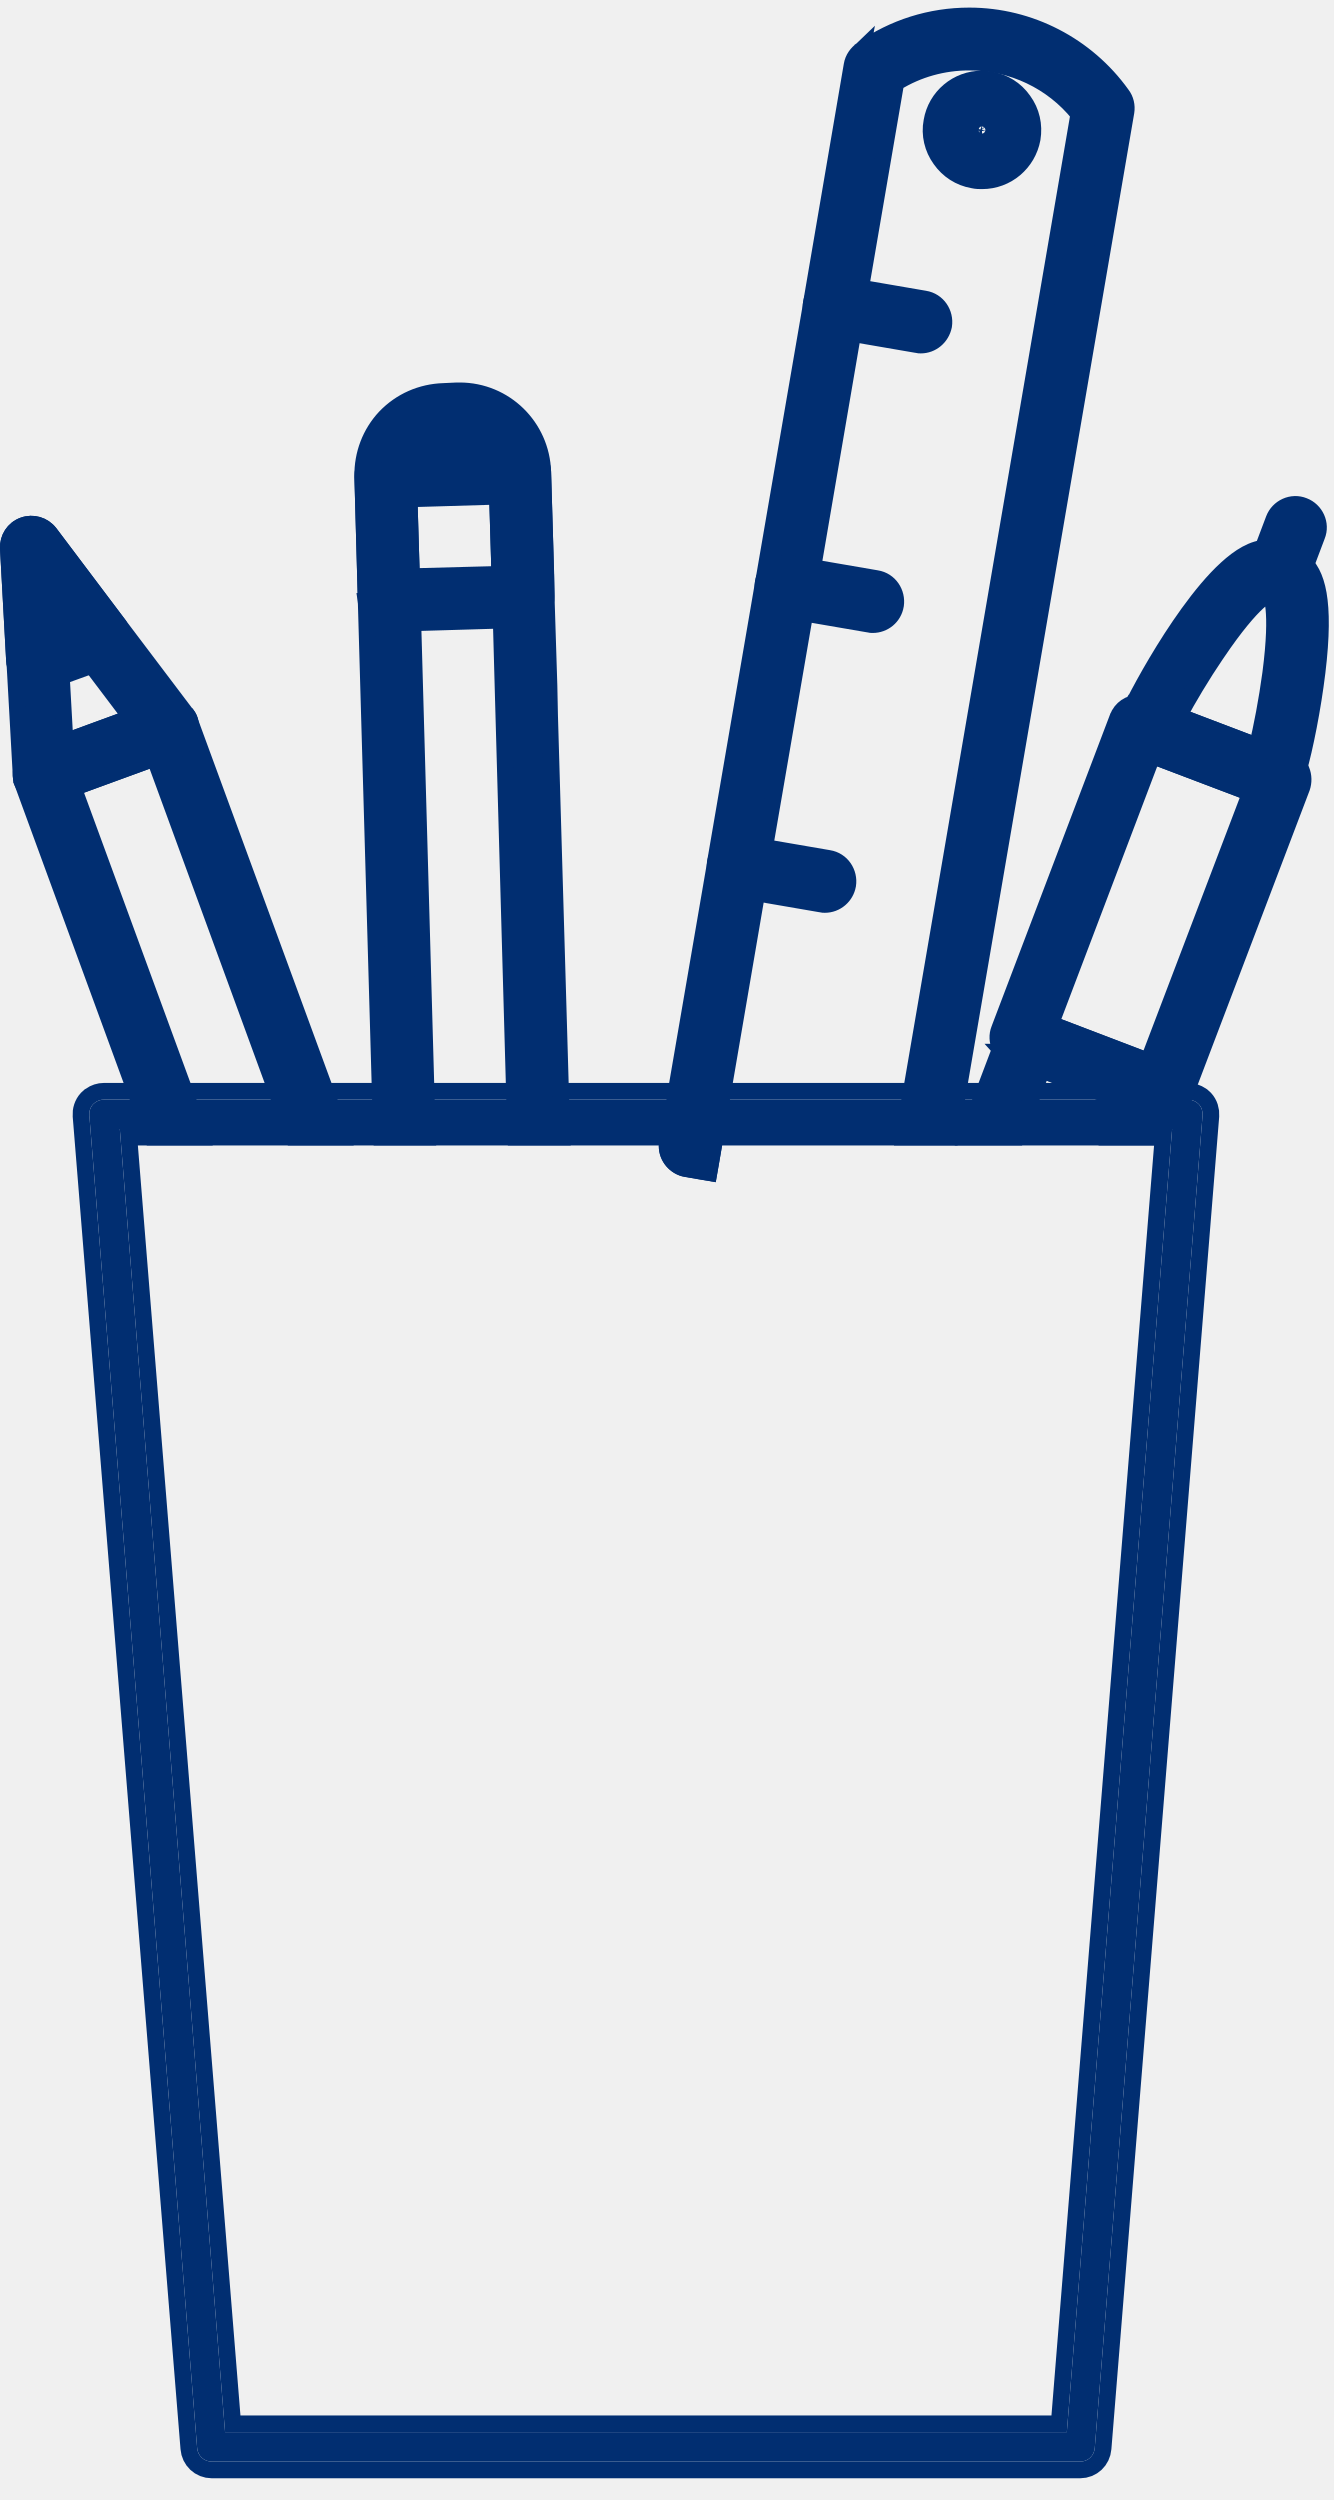
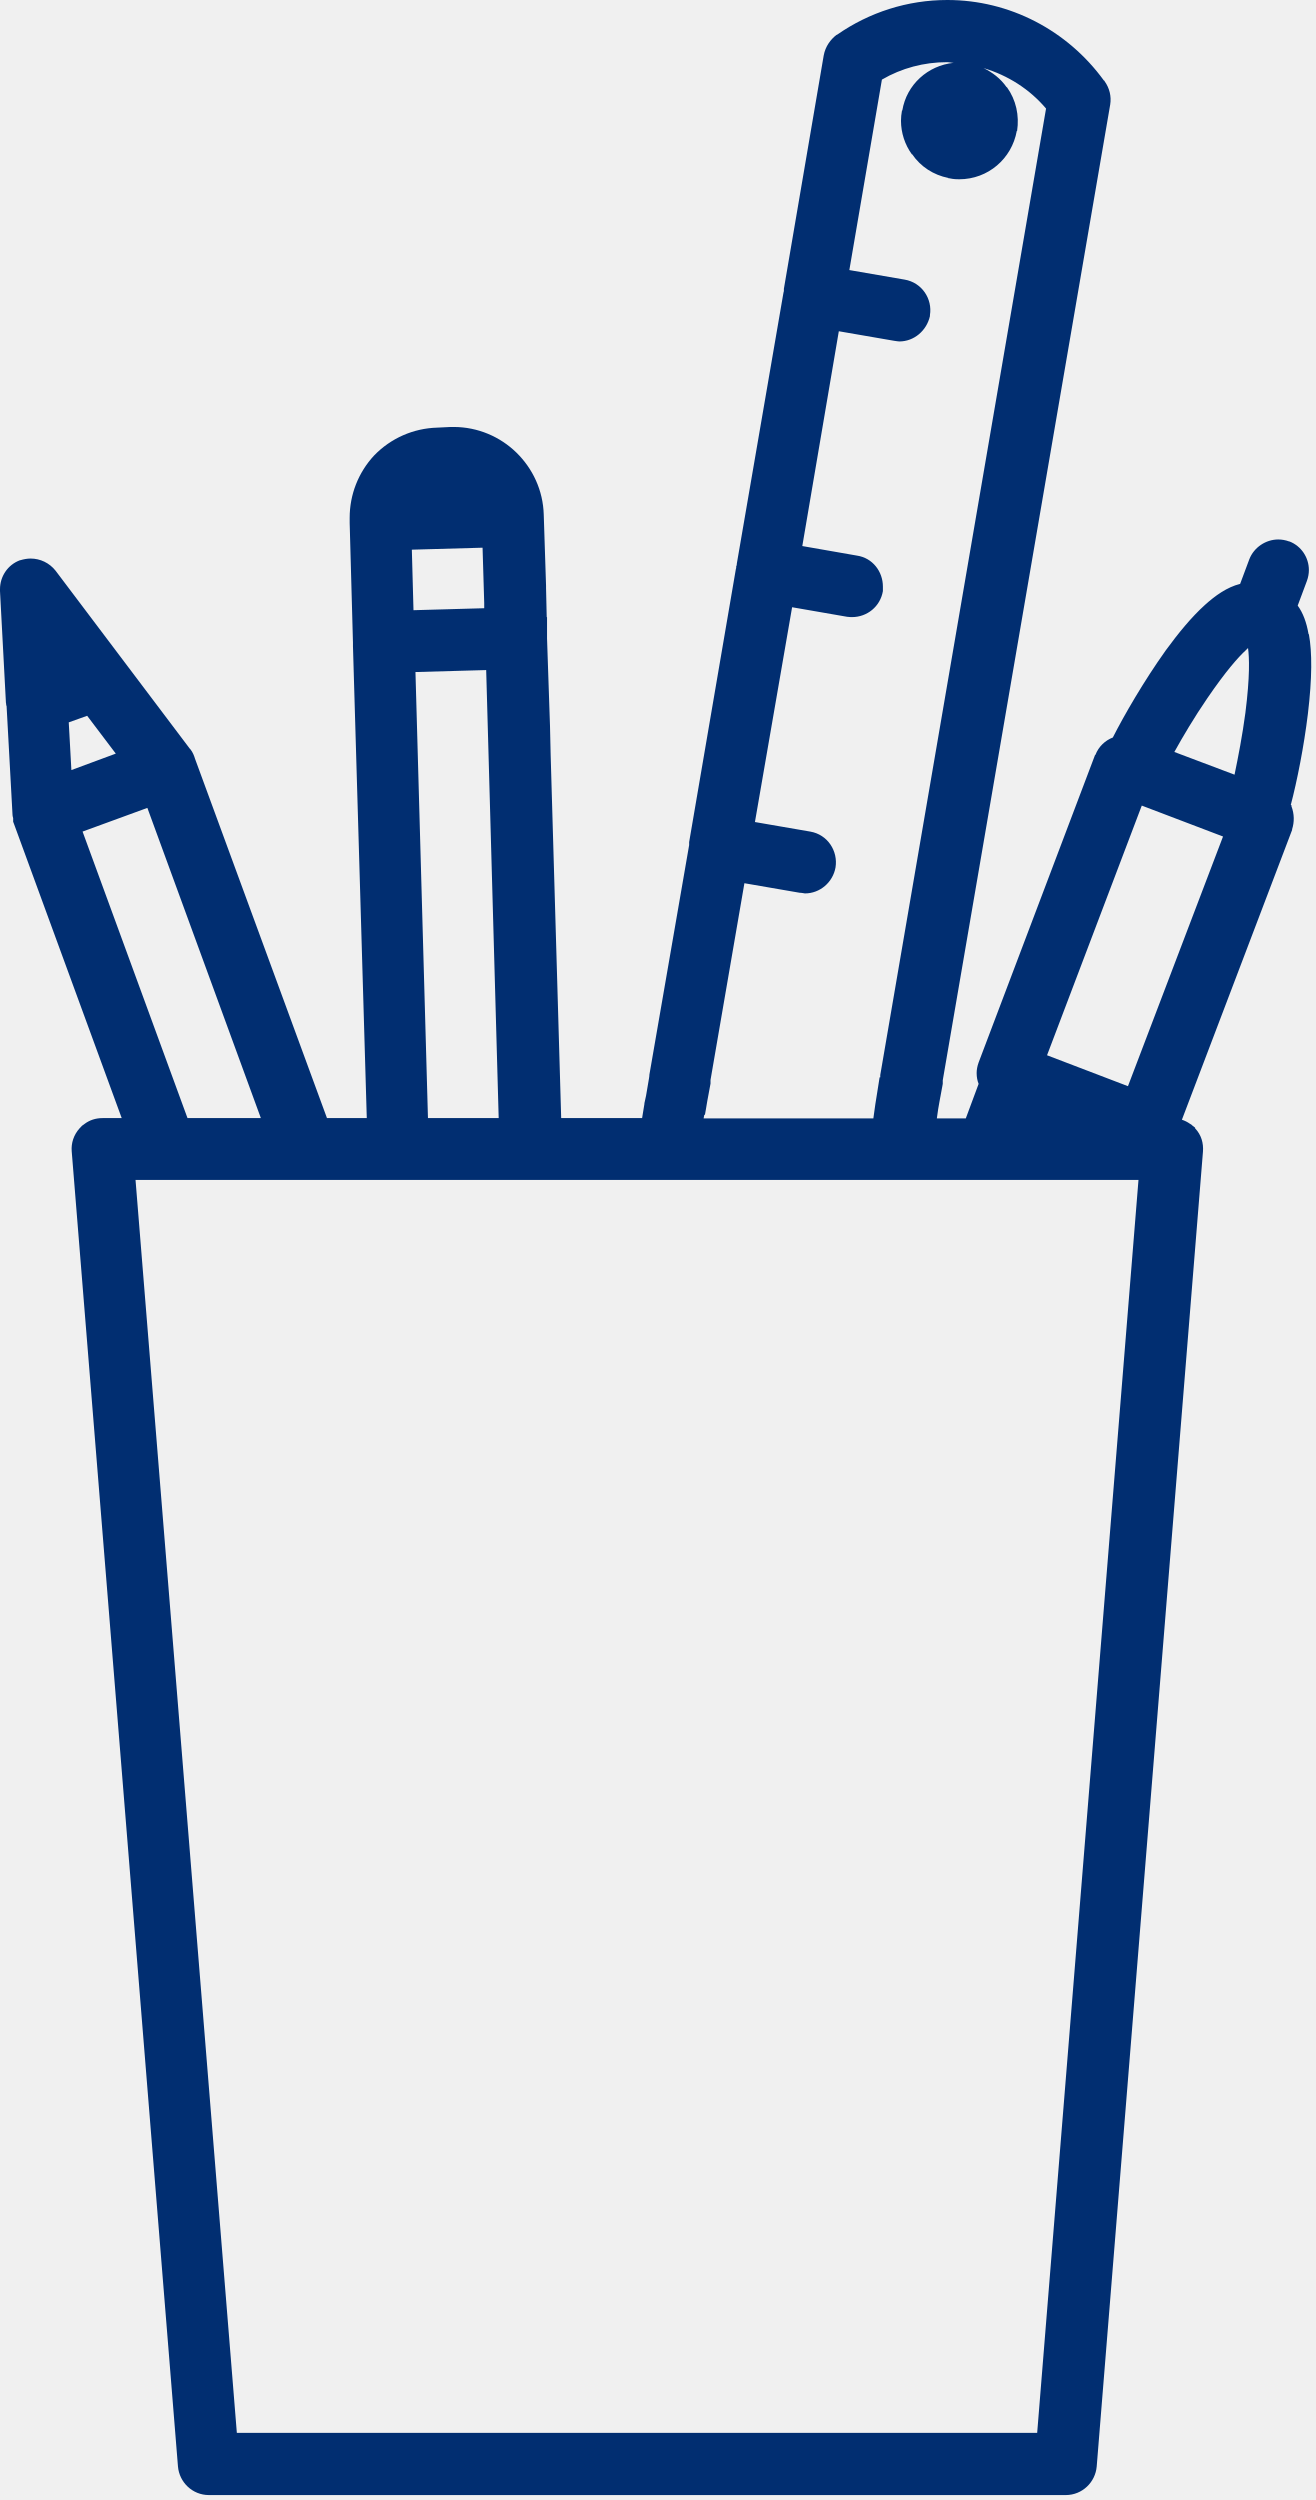
- <svg xmlns="http://www.w3.org/2000/svg" width="40" height="75" viewBox="0 0 40 75" fill="none">
-   <mask id="path-1-outside-1_1_1696" maskUnits="userSpaceOnUse" x="1.679" y="31.988" width="35" height="43" fill="black">
-     <rect fill="white" x="1.679" y="31.988" width="35" height="43" />
-     <path d="M29.461 33.621L29.368 33.864H33.682L33.775 33.621H29.461ZM27.439 33.621L27.532 33.072H21.382L21.279 33.621H12.558L12.567 33.864H28.296L28.333 33.621H27.439ZM27.439 33.621L27.532 33.072H21.382L21.279 33.621H9.827L9.911 33.864H33.682L33.775 33.621H27.439ZM27.439 33.621L27.532 33.072H21.382L21.279 33.621H9.827L9.911 33.864H33.682L33.775 33.621H27.439ZM27.439 33.621L27.532 33.072H21.382L21.279 33.621H9.827L9.911 33.864H33.682L33.775 33.621H27.439ZM27.439 33.621L27.532 33.072H21.382L21.279 33.621H9.827L9.911 33.864H33.682L33.775 33.621H27.439ZM27.439 33.621L27.532 33.072H21.382L21.279 33.621H9.827L9.911 33.864H33.682L33.775 33.621H27.439ZM35.965 33.128C35.946 33.109 35.919 33.09 35.9 33.072C35.816 33.016 35.732 32.988 35.639 32.988H3.118C3.025 32.988 2.941 33.016 2.857 33.072C2.839 33.09 2.811 33.109 2.792 33.128C2.708 33.221 2.671 33.342 2.68 33.463L5.914 73.438C5.932 73.671 6.119 73.848 6.352 73.848H32.406C32.639 73.848 32.825 73.671 32.843 73.438L36.077 33.463C36.086 33.342 36.049 33.221 35.965 33.128ZM32.005 72.963H6.752L3.594 33.864H35.164L32.005 72.963ZM27.439 33.621L27.532 33.072H21.382L21.279 33.621H9.827L9.911 33.864H33.682L33.775 33.621H27.439ZM27.439 33.621L27.532 33.072H21.382L21.279 33.621H9.827L9.911 33.864H33.682L33.775 33.621H27.439ZM27.439 33.621L27.532 33.072H21.382L21.279 33.621H9.827L9.911 33.864H33.682L33.775 33.621H27.439ZM27.439 33.621L27.532 33.072H21.382L21.279 33.621H9.827L9.911 33.864H33.682L33.775 33.621H27.439ZM27.439 33.621L27.532 33.072H21.382L21.279 33.621H9.827L9.911 33.864H33.682L33.775 33.621H27.439Z" />
-   </mask>
-   <path d="M29.461 33.621L29.368 33.864H33.682L33.775 33.621H29.461ZM27.439 33.621L27.532 33.072H21.382L21.279 33.621H12.558L12.567 33.864H28.296L28.333 33.621H27.439ZM27.439 33.621L27.532 33.072H21.382L21.279 33.621H9.827L9.911 33.864H33.682L33.775 33.621H27.439ZM27.439 33.621L27.532 33.072H21.382L21.279 33.621H9.827L9.911 33.864H33.682L33.775 33.621H27.439ZM27.439 33.621L27.532 33.072H21.382L21.279 33.621H9.827L9.911 33.864H33.682L33.775 33.621H27.439ZM27.439 33.621L27.532 33.072H21.382L21.279 33.621H9.827L9.911 33.864H33.682L33.775 33.621H27.439ZM27.439 33.621L27.532 33.072H21.382L21.279 33.621H9.827L9.911 33.864H33.682L33.775 33.621H27.439ZM35.965 33.128C35.946 33.109 35.919 33.09 35.9 33.072C35.816 33.016 35.732 32.988 35.639 32.988H3.118C3.025 32.988 2.941 33.016 2.857 33.072C2.839 33.09 2.811 33.109 2.792 33.128C2.708 33.221 2.671 33.342 2.68 33.463L5.914 73.438C5.932 73.671 6.119 73.848 6.352 73.848H32.406C32.639 73.848 32.825 73.671 32.843 73.438L36.077 33.463C36.086 33.342 36.049 33.221 35.965 33.128ZM32.005 72.963H6.752L3.594 33.864H35.164L32.005 72.963ZM27.439 33.621L27.532 33.072H21.382L21.279 33.621H9.827L9.911 33.864H33.682L33.775 33.621H27.439ZM27.439 33.621L27.532 33.072H21.382L21.279 33.621H9.827L9.911 33.864H33.682L33.775 33.621H27.439ZM27.439 33.621L27.532 33.072H21.382L21.279 33.621H9.827L9.911 33.864H33.682L33.775 33.621H27.439ZM27.439 33.621L27.532 33.072H21.382L21.279 33.621H9.827L9.911 33.864H33.682L33.775 33.621H27.439ZM27.439 33.621L27.532 33.072H21.382L21.279 33.621H9.827L9.911 33.864H33.682L33.775 33.621H27.439Z" fill="#012E71" />
-   <path d="M29.461 33.621L29.368 33.864H33.682L33.775 33.621H29.461ZM27.439 33.621L27.532 33.072H21.382L21.279 33.621H12.558L12.567 33.864H28.296L28.333 33.621H27.439ZM27.439 33.621L27.532 33.072H21.382L21.279 33.621H9.827L9.911 33.864H33.682L33.775 33.621H27.439ZM27.439 33.621L27.532 33.072H21.382L21.279 33.621H9.827L9.911 33.864H33.682L33.775 33.621H27.439ZM27.439 33.621L27.532 33.072H21.382L21.279 33.621H9.827L9.911 33.864H33.682L33.775 33.621H27.439ZM27.439 33.621L27.532 33.072H21.382L21.279 33.621H9.827L9.911 33.864H33.682L33.775 33.621H27.439ZM27.439 33.621L27.532 33.072H21.382L21.279 33.621H9.827L9.911 33.864H33.682L33.775 33.621H27.439ZM35.965 33.128C35.946 33.109 35.919 33.09 35.9 33.072C35.816 33.016 35.732 32.988 35.639 32.988H3.118C3.025 32.988 2.941 33.016 2.857 33.072C2.839 33.09 2.811 33.109 2.792 33.128C2.708 33.221 2.671 33.342 2.68 33.463L5.914 73.438C5.932 73.671 6.119 73.848 6.352 73.848H32.406C32.639 73.848 32.825 73.671 32.843 73.438L36.077 33.463C36.086 33.342 36.049 33.221 35.965 33.128ZM32.005 72.963H6.752L3.594 33.864H35.164L32.005 72.963ZM27.439 33.621L27.532 33.072H21.382L21.279 33.621H9.827L9.911 33.864H33.682L33.775 33.621H27.439ZM27.439 33.621L27.532 33.072H21.382L21.279 33.621H9.827L9.911 33.864H33.682L33.775 33.621H27.439ZM27.439 33.621L27.532 33.072H21.382L21.279 33.621H9.827L9.911 33.864H33.682L33.775 33.621H27.439ZM27.439 33.621L27.532 33.072H21.382L21.279 33.621H9.827L9.911 33.864H33.682L33.775 33.621H27.439ZM27.439 33.621L27.532 33.072H21.382L21.279 33.621H9.827L9.911 33.864H33.682L33.775 33.621H27.439Z" stroke="#012E71" mask="url(#path-1-outside-1_1_1696)" />
-   <path d="M10.064 33.539L10.064 33.54L10.148 33.782L10.262 34.114H9.911H8.98H8.808L8.746 33.953L8.653 33.711L8.651 33.705L8.522 33.371H8.532L8.458 33.164L8.425 33.089L8.421 33.081L8.419 33.074L4.637 22.741L2.2 23.632L5.599 32.902L5.601 32.909L5.601 32.909L5.628 32.988L5.831 33.534L5.833 33.539L5.833 33.54L5.917 33.782L6.032 34.114H5.681H4.749H4.577L4.516 33.953L4.423 33.711L4.422 33.709L4.422 33.709L4.217 33.159L4.214 33.151L4.214 33.151L4.187 33.07L0.666 23.457L0.651 23.416V23.409C0.643 23.384 0.637 23.352 0.637 23.316C0.631 23.281 0.632 23.254 0.632 23.244C0.632 23.243 0.632 23.242 0.632 23.241V23.232C0.632 23.14 0.643 23.032 0.694 22.928C0.769 22.765 0.913 22.637 1.076 22.577C1.076 22.577 1.076 22.577 1.076 22.577L1.635 22.372L1.635 22.372L4.253 21.413L4.253 21.413L4.812 21.208C4.812 21.208 4.812 21.208 4.812 21.208L4.812 21.208L4.898 21.442C5.075 21.377 5.28 21.433 5.392 21.582L10.064 33.539ZM10.064 33.539L10.063 33.537L10.005 33.371H10.001L9.858 32.988L9.832 32.909L9.832 32.909L9.829 32.902L5.708 21.674C5.691 21.591 5.657 21.512 5.597 21.435L5.588 21.424L5.58 21.416L10.064 33.539Z" fill="#012E71" stroke="#012E71" stroke-width="0.5" />
-   <path d="M5.597 21.435L5.588 21.424L5.581 21.418L3.542 18.72L3.541 18.72L1.492 15.999L1.492 15.999L1.491 15.998C1.303 15.753 0.983 15.663 0.704 15.765C0.409 15.87 0.236 16.152 0.25 16.45L0.25 16.45L0.25 16.452L0.436 19.847C0.436 19.857 0.437 19.877 0.441 19.899C0.442 19.907 0.444 19.919 0.448 19.933L0.632 23.238V23.241C0.632 23.242 0.632 23.243 0.632 23.244C0.632 23.254 0.631 23.281 0.637 23.316C0.637 23.352 0.643 23.384 0.651 23.409V23.424L0.672 23.473C0.718 23.577 0.802 23.716 0.95 23.801C1.056 23.866 1.183 23.91 1.32 23.91C1.393 23.91 1.479 23.896 1.558 23.866L1.964 23.718L1.965 23.718L4.872 22.656L4.872 22.656L5.282 22.507L5.282 22.507L5.295 22.502C5.479 22.422 5.643 22.27 5.705 22.057C5.745 21.934 5.75 21.802 5.709 21.676C5.692 21.592 5.658 21.512 5.597 21.435ZM1.784 19.183L1.754 18.64L2.079 19.076L2.079 19.076L2.081 19.078L2.639 19.813L2.64 19.814L3.936 21.529L1.951 22.256L1.831 20.107L1.83 20.105L1.784 19.184L1.784 19.184L1.784 19.183Z" fill="#012E71" stroke="#012E71" stroke-width="0.5" />
-   <path d="M3.542 18.721L3.542 18.72L1.492 15.999L1.492 15.999L1.491 15.998C1.303 15.753 0.983 15.663 0.704 15.765C0.409 15.87 0.236 16.152 0.25 16.45L0.25 16.45L0.25 16.452L0.436 19.847C0.436 19.857 0.437 19.877 0.441 19.899C0.442 19.909 0.445 19.925 0.452 19.945C0.482 20.129 0.594 20.298 0.748 20.395L0.749 20.396C0.856 20.463 0.985 20.509 1.124 20.509C1.213 20.509 1.287 20.493 1.362 20.468L1.362 20.468L1.37 20.465L1.667 20.354L2.924 19.898L2.924 19.898L3.232 19.786L3.232 19.786L3.245 19.781C3.431 19.701 3.595 19.547 3.657 19.331L3.657 19.331L3.658 19.326C3.715 19.113 3.672 18.894 3.542 18.721ZM1.766 18.847L1.754 18.64L1.878 18.806L1.766 18.847Z" fill="#012E71" stroke="#012E71" stroke-width="0.5" />
-   <path d="M16.842 33.612L16.824 33.067V32.988H16.824L16.824 32.98L16.488 21.456L16.488 21.454L16.47 20.57L16.47 20.568L16.386 17.907V17.883H16.386L16.386 17.879L16.377 17.264L16.377 17.264L16.376 17.26L16.349 16.385L16.349 16.384L16.283 14.158L16.283 14.157C16.242 12.803 15.145 11.725 13.788 11.725H13.723V11.725L13.711 11.725L13.303 11.744C12.643 11.765 12.022 12.034 11.557 12.52L11.557 12.52L11.555 12.522C11.11 12.998 10.872 13.629 10.882 14.279V14.305H10.882L10.882 14.312L10.985 18.026V18.026V18.026V18.026V18.026V18.026V18.026V18.026V18.026V18.026V18.026V18.026V18.026V18.026V18.026V18.026V18.026V18.026V18.026V18.027V18.027V18.027V18.027V18.027V18.027V18.027V18.027V18.027V18.027V18.027V18.027V18.027V18.027V18.027V18.027V18.027V18.027V18.027V18.027V18.027V18.027V18.027V18.027V18.027V18.027V18.028V18.028V18.028V18.028V18.028V18.028V18.028V18.028V18.028V18.028V18.028V18.028V18.028V18.028V18.028V18.028V18.028V18.028V18.028V18.028V18.028V18.028V18.028V18.028V18.028V18.028V18.029V18.029V18.029V18.029V18.029V18.029V18.029V18.029V18.029V18.029V18.029V18.029V18.029V18.029V18.029V18.029V18.029V18.029V18.029V18.029V18.029V18.029V18.029V18.029V18.029V18.029V18.029V18.029V18.029V18.029V18.029V18.029V18.029V18.029V18.029V18.03V18.03V18.03V18.03V18.03V18.03V18.03V18.03V18.03V18.03V18.03V18.03V18.03V18.03V18.03V18.03V18.03V18.03V18.03V18.03V18.03V18.03V18.03V18.03V18.03V18.03V18.03V18.03V18.03V18.03V18.03V18.03V18.03V18.03V18.031V18.031V18.031V18.031V18.031V18.031V18.031V18.031V18.031V18.031V18.031V18.031V18.031V18.031V18.031V18.031V18.031V18.031V18.031V18.031V18.031V18.031V18.031V18.031V18.031V18.031V18.031V18.031V18.031V18.031V18.031V18.031V18.031V18.032V18.032V18.032V18.032V18.032V18.032V18.032V18.032V18.032V18.032V18.032V18.032V18.032V18.032V18.032V18.032V18.032V18.032V18.032V18.032V18.032V18.032V18.032V18.032V18.032V18.032V18.032V18.032V18.032V18.032V18.032V18.032V18.032V18.032V18.032V18.032V18.032V18.032V18.032V18.032V18.033V18.033V18.033V18.033V18.033V18.033V18.033V18.033V18.033V18.033V18.033V18.033V18.033V18.033V18.033V18.033V18.033V18.033V18.033V18.033V18.033V18.033V18.033V18.033V18.033V18.033V18.033V18.033V18.033V18.033V18.033V18.033V18.034V18.034V18.034V18.034V18.034V18.034V18.034V18.034V18.034V18.034V18.034V18.034V18.034V18.034V18.034V18.034V18.034V18.034V18.034V18.034V18.034V18.034V18.034V18.034V18.034V18.034V18.034V18.034V18.034V18.034V18.034V18.034V18.034V18.034V18.035V18.035V18.035V18.035V18.035V18.035V18.035V18.035V18.035V18.035V18.035V18.035V18.035V18.035V18.035V18.035V18.035V18.035V18.035V18.035V18.035V18.035V18.035V18.035V18.035V18.035V18.035V18.035V18.035V18.035V18.035V18.035V18.035V18.035V18.036V18.036V18.036V18.036V18.036V18.036V18.036V18.036V18.036V18.036V18.036V18.036V18.036V18.036V18.036V18.036V18.036V18.036V18.036V18.036V18.036V18.036V18.036V18.036V18.036V18.036V18.037V18.037V18.037V18.037V18.037V18.037V18.037V18.037V18.037V18.037V18.037V18.037V18.037V18.037V18.037V18.037V18.037V18.037V18.037V18.037V18.037V18.037V18.037V18.037V18.037V18.037V18.038V18.038V18.038V18.038V18.038V18.038V18.038V18.038V18.038V18.038V18.038V18.038V18.038V18.038V18.038V18.038V18.038V18.038V18.038V18.038V18.038V18.038V18.038V18.038V18.038V18.038V18.039V18.039V18.039V18.039V18.039V18.039V18.039V18.039V18.039V18.039V18.039V18.039V18.039V18.039V18.039V18.039V18.039V18.039V18.039V18.039V18.04V18.04V18.04V18.04V18.04V18.04V18.04V18.04V18.04V18.04V18.04V18.04V18.04V18.04V18.04V18.04V18.04V18.04V18.04V18.04V18.041V18.041V18.041V18.041V18.041V18.041V18.041V18.041V18.041V18.041V18.041V18.041V18.041V18.041V18.041V18.041H10.984L10.985 18.048L11.413 32.991V33.072H11.413L11.413 33.08L11.432 33.63L11.432 33.631L11.441 33.873L11.45 34.114H11.691H12.567H12.827L12.817 33.854L12.807 33.613L12.807 33.612L12.789 33.067V32.988H12.789L12.789 32.981L12.379 18.435L12.379 18.434L12.351 17.549L12.351 17.549L12.267 14.718L12.258 14.283C12.258 14.145 12.275 14.025 12.31 13.918L12.31 13.918L12.313 13.907C12.359 13.749 12.441 13.599 12.562 13.471C12.77 13.256 13.052 13.127 13.346 13.12C13.346 13.12 13.347 13.12 13.347 13.12L13.79 13.11C14.271 13.111 14.678 13.408 14.828 13.838L14.831 13.846L14.835 13.853C14.875 13.948 14.899 14.065 14.908 14.203L14.917 14.636H14.917L14.917 14.638L14.982 16.824V16.849H14.982L14.982 16.856L15.001 17.48L15.001 17.481L15.029 18.356L15.029 18.357L15.103 21.049L15.103 21.049L15.439 32.995L15.439 33.005L15.44 33.015L15.448 33.087L15.457 33.626L15.457 33.626L15.457 33.631L15.467 33.873L15.476 34.114H15.717H16.602H16.862L16.852 33.854L16.842 33.613L16.842 33.612Z" fill="#012E71" stroke="#012E71" stroke-width="0.5" />
-   <path d="M16.349 16.386L16.349 16.385L16.283 14.158L16.283 14.158L16.283 14.155C16.269 13.794 15.968 13.486 15.595 13.486H15.595H15.595H15.595H15.595H15.595H15.595H15.595H15.595H15.595H15.595H15.595H15.595H15.595H15.595H15.595H15.595H15.595H15.595H15.594H15.594H15.594H15.594H15.594H15.594H15.594H15.594H15.594H15.594H15.594H15.594H15.594H15.594H15.594H15.594H15.594H15.594H15.594H15.594H15.594H15.593H15.593H15.593H15.593H15.593H15.593H15.593H15.593H15.593H15.593H15.593H15.593H15.593H15.593H15.593H15.593H15.593H15.593H15.593H15.593H15.592H15.592H15.592H15.592H15.592H15.592H15.592H15.592H15.592H15.592H15.592H15.592H15.592H15.592H15.592H15.592H15.592H15.592H15.592H15.592H15.592H15.592H15.592H15.592H15.592H15.591H15.591H15.591H15.591H15.591H15.591H15.591H15.591H15.591H15.591H15.591H15.591H15.591H15.591H15.591H15.591H15.591H15.591H15.591H15.591H15.591H15.591H15.591H15.591H15.591H15.591H15.591H15.591H15.591H15.591H15.591H15.59H15.59H15.59H15.59H15.59H15.59H15.59H15.59H15.59H15.59H15.59H15.59H15.59H15.59H15.59H15.59H15.59H15.59H15.59H15.59H15.59H15.59H15.59H15.59H15.59H15.59H15.59H15.59H15.59H15.59H15.589H15.589H15.589H15.589H15.589H15.589H15.589H15.589H15.589H15.589H15.589H15.589H15.589H15.589H15.589H15.589H15.589H15.589H15.589H15.589H15.589H15.589H15.589H15.589H15.589H15.589H15.589H15.589H15.589H15.589H15.589H15.589H15.589H15.589H15.589H15.589H15.589H15.589H15.589H15.589H15.588H15.588H15.588H15.588H15.588H15.588H15.588H15.588H15.588H15.588H15.588H15.588H15.588H15.588H15.588H15.588H15.588H15.588H15.588H15.588H15.588H15.588H15.588H15.588H15.588H15.588H15.588H15.588H15.588H15.588H15.588H15.588H15.588H15.588H15.588H15.588H15.588H15.588H15.588H15.588H15.588H15.588H15.588H15.588H15.588H15.588H15.588H15.588H15.588H15.588H15.588H15.588H15.588H15.588H15.588H15.588H15.588H15.588H15.588H15.587H15.587H15.587H15.587H15.587H15.587H15.587H15.587H15.587H15.587H15.587H15.587H15.587H15.587H15.587H15.587H15.587H15.587H15.587H15.587H15.587H15.587H15.587H15.587H15.587H15.587H15.587H15.587H15.587H15.587H15.587H15.587H15.587H15.587H15.587H15.587H15.587H15.587H15.587H15.587H15.587H15.587H15.587H15.587H15.587H15.587H15.587H15.587H15.587H15.587H15.587H15.587H15.587H15.587H15.587H15.587H15.587H15.587H15.587H15.587H15.587H15.587H15.587H15.587H15.587H15.587H15.587H15.587H15.587H15.587H15.587H15.587H15.587H15.587H15.587H15.587H15.587H15.587H15.587H15.587H15.587H15.587H15.587H15.587H15.587H15.586H15.586H15.586H15.586H15.586H15.586H15.586H15.586H15.586H15.586H15.586H15.586H15.586H15.586H15.586H15.586H15.586H15.586H15.586H15.586H15.586H15.586H15.586H15.586H15.586H15.586H15.586H15.586H15.586H15.586H15.586H15.586H15.586H15.586H15.586H15.586H15.586H15.586H15.586H15.586H15.586H15.586H15.586H15.586H15.586H15.586H15.586H15.586H15.586H15.586H15.586H15.586H15.586H15.586H15.586H15.586H15.586H15.586H15.586H15.586H15.586H15.586H15.586H15.586H15.586H15.586H15.586H15.586H15.586H15.586H15.586H15.586H15.586H15.586H15.586H15.586H15.586H15.586H15.586H15.586H15.586H15.586H15.586L15.586 13.736V13.486L15.577 13.486L15.057 13.505L15.056 13.505L12.066 13.589L12.066 13.589L12.064 13.589L11.546 13.607C11.368 13.609 11.195 13.683 11.067 13.811L11.056 13.822L11.046 13.834C10.96 13.946 10.882 14.101 10.882 14.277V14.305H10.882L10.882 14.312L10.985 18.026V18.026V18.026V18.026V18.026V18.026V18.026V18.026V18.026V18.026V18.026V18.026V18.026V18.026V18.026V18.026V18.026V18.027V18.027V18.027V18.027V18.027V18.027V18.027V18.027V18.027V18.027V18.027V18.027V18.027V18.027V18.027V18.027V18.027V18.027V18.027V18.027V18.027V18.027V18.027V18.027V18.027V18.027V18.028V18.028V18.028V18.028V18.028V18.028V18.028V18.028V18.028V18.028V18.028V18.028V18.028V18.028V18.028V18.028V18.028V18.028V18.028V18.028V18.028V18.028V18.028V18.028V18.028V18.028V18.029V18.029V18.029V18.029V18.029V18.029V18.029V18.029V18.029V18.029V18.029V18.029V18.029V18.029V18.029V18.029V18.029V18.029V18.029V18.029V18.029V18.029V18.029V18.029V18.029V18.029V18.029V18.029V18.029V18.029V18.029V18.029V18.029V18.029V18.03V18.03V18.03V18.03V18.03V18.03V18.03V18.03V18.03V18.03V18.03V18.03V18.03V18.03V18.03V18.03V18.03V18.03V18.03V18.03V18.03V18.03V18.03V18.03V18.03V18.03V18.03V18.03V18.03V18.03V18.03V18.03V18.03V18.03V18.031V18.031V18.031V18.031V18.031V18.031V18.031V18.031V18.031V18.031V18.031V18.031V18.031V18.031V18.031V18.031V18.031V18.031V18.031V18.031V18.031V18.031V18.031V18.031V18.031V18.031V18.031V18.031V18.031V18.031V18.031V18.031V18.031V18.032V18.032V18.032V18.032V18.032V18.032V18.032V18.032V18.032V18.032V18.032V18.032V18.032V18.032V18.032V18.032V18.032V18.032V18.032V18.032V18.032V18.032V18.032V18.032V18.032V18.032V18.032V18.032V18.032V18.032V18.032V18.032V18.032V18.032V18.032V18.032V18.032V18.032V18.032V18.032V18.033V18.033V18.033V18.033V18.033V18.033V18.033V18.033V18.033V18.033V18.033V18.033V18.033V18.033V18.033V18.033V18.033V18.033V18.033V18.033V18.033V18.033V18.033V18.033V18.033V18.033V18.033V18.033V18.033V18.033V18.033V18.033V18.034V18.034V18.034V18.034V18.034V18.034V18.034V18.034V18.034V18.034V18.034V18.034V18.034V18.034V18.034V18.034V18.034V18.034V18.034V18.034V18.034V18.034V18.034V18.034V18.034V18.034V18.034V18.034V18.034V18.034V18.034V18.034V18.034V18.034V18.035V18.035V18.035V18.035V18.035V18.035V18.035V18.035V18.035V18.035V18.035V18.035V18.035V18.035V18.035V18.035V18.035V18.035V18.035V18.035V18.035V18.035V18.035V18.035V18.035V18.035V18.035V18.035V18.035V18.035V18.035V18.035V18.035V18.035V18.035V18.036V18.036V18.036V18.036V18.036V18.036V18.036V18.036V18.036V18.036V18.036V18.036V18.036V18.036V18.036V18.036V18.036V18.036V18.036V18.036V18.036V18.036V18.036V18.036V18.036V18.036V18.037V18.037V18.037V18.037V18.037V18.037V18.037V18.037V18.037V18.037V18.037V18.037V18.037V18.037V18.037V18.037V18.037V18.037V18.037V18.037V18.037V18.037V18.037V18.037V18.037V18.037V18.038V18.038V18.038V18.038V18.038V18.038V18.038V18.038V18.038V18.038V18.038V18.038V18.038V18.038V18.038V18.038V18.038V18.038V18.038V18.038V18.038V18.038V18.038V18.038V18.038V18.038V18.039V18.039V18.039V18.039V18.039V18.039V18.039V18.039V18.039V18.039V18.039V18.039V18.039V18.039V18.039V18.039V18.039V18.039V18.039V18.039V18.04V18.04V18.04V18.04V18.04V18.04V18.04V18.04V18.04V18.04V18.04V18.04V18.04V18.04V18.04V18.04V18.04V18.04V18.04V18.04V18.04V18.041V18.041V18.041V18.041V18.041V18.041V18.041V18.041V18.041V18.041V18.041V18.041V18.041V18.041V18.041V18.041V18.041V18.051L10.985 18.061C11.014 18.423 11.318 18.701 11.672 18.701H11.672H11.673H11.673H11.673H11.673H11.673H11.673H11.673H11.673H11.673H11.673H11.673H11.673H11.673H11.673H11.673H11.673H11.673H11.674H11.674H11.674H11.674H11.674H11.674H11.674H11.674H11.674H11.674H11.674H11.674H11.674H11.674H11.674H11.674H11.674H11.674H11.674H11.674H11.674H11.675H11.675H11.675H11.675H11.675H11.675H11.675H11.675H11.675H11.675H11.675H11.675H11.675H11.675H11.675H11.675H11.675H11.675H11.675H11.675H11.675H11.675H11.675H11.675H11.676H11.676H11.676H11.676H11.676H11.676H11.676H11.676H11.676H11.676H11.676H11.676H11.676H11.676H11.676H11.676H11.676H11.676H11.676H11.676H11.676H11.676H11.676H11.677H11.677H11.677H11.677H11.677H11.677H11.677H11.677H11.677H11.677H11.677H11.677H11.677H11.677H11.677H11.677H11.677H11.677H11.677H11.677H11.677H11.677H11.677H11.677H11.677H11.677H11.677H11.677H11.677H11.678H11.678H11.678H11.678H11.678H11.678H11.678H11.678H11.678H11.678H11.678H11.678H11.678H11.678H11.678H11.678H11.678H11.678H11.678H11.678H11.678H11.678H11.678H11.678H11.678H11.678H11.678H11.678H11.678H11.678H11.678H11.678H11.678H11.678H11.678H11.678H11.679H11.679H11.679H11.679H11.679H11.679H11.679H11.679H11.679H11.679H11.679H11.679H11.679H11.679H11.679H11.679H11.679H11.679H11.679H11.679H11.679H11.679H11.679H11.679H11.679H11.679H11.679H11.679H11.679H11.679H11.679H11.679H11.679H11.679H11.679H11.679H11.679H11.68H11.68H11.68H11.68H11.68H11.68H11.68H11.68H11.68H11.68H11.68H11.68H11.68H11.68H11.68H11.68H11.68H11.68H11.68H11.68H11.68H11.68H11.68H11.68H11.68H11.68H11.68H11.68H11.68H11.68H11.68H11.68H11.68H11.68H11.68H11.68H11.68H11.68H11.68H11.68H11.68H11.68H11.68H11.68H11.68H11.68H11.68H11.68H11.68H11.68H11.68H11.68H11.68H11.68H11.68H11.681H11.681H11.681H11.681H11.681H11.681H11.681H11.681H11.681H11.681H11.681H11.681H11.681H11.681H11.681H11.681H11.681H11.681H11.681H11.681H11.681H11.681H11.681H11.681H11.681H11.681H11.681H11.681H11.681H11.681H11.681H11.681H11.681H11.681H11.681H11.681H11.681H11.681H11.681H11.681H11.681H11.681H11.681H11.681H11.681H11.681H11.681H11.681H11.681H11.681H11.681H11.681H11.681H11.681H11.681H11.681H11.681H11.681H11.681H11.681H11.681H11.681H11.681H11.681H11.681H11.681H11.681H11.681H11.681H11.681H11.681H11.681H11.681H11.681H11.681H11.681H11.681H11.681H11.681H11.681H11.681H11.681H11.681H11.681H11.681H11.681H11.681H11.681H11.681H11.681H11.681H11.681H11.681H11.681H11.681H11.681H11.681H11.681H11.681H11.681H11.681H11.681H11.681H11.681H11.681H11.681H11.681H11.681H11.681H11.681H11.681H11.681H11.681H11.681H11.681H11.681H11.681H11.682H11.682H11.682H11.682H11.682H11.682H11.682H11.682H11.682H11.682H11.682H11.682H11.682H11.682H11.682H11.682H11.682H11.682H11.682H11.682H11.682H11.682H11.682H11.682H11.682H11.682H11.682H11.682H11.682H11.682H11.682H11.682H11.682H11.682H11.682H11.682H11.682H11.682H11.682H11.682H11.682H11.682H11.682H11.682H11.682H11.682H11.682H11.682H11.682H11.682H11.682H11.682H11.682L11.682 18.451V18.701L11.687 18.701L12.134 18.692L12.134 18.692L12.136 18.692L15.285 18.599L15.72 18.59C15.912 18.588 16.082 18.495 16.201 18.377L16.207 18.371L16.212 18.364C16.311 18.251 16.386 18.092 16.386 17.911V17.883H16.386L16.386 17.877L16.349 16.386ZM14.982 16.849H14.982L14.982 16.856L14.993 17.23L12.344 17.3L12.274 14.967L14.924 14.888L14.982 16.824V16.849Z" fill="#012E71" stroke="#012E71" stroke-width="0.5" />
-   <path d="M38.775 16.656L38.775 16.656L38.763 16.651L38.381 16.512C38.289 16.477 38.194 16.453 38.089 16.442L38.075 16.44H38.062H38.015C37.6 16.44 37.179 16.713 36.801 17.058C36.411 17.413 36.016 17.894 35.648 18.404C34.963 19.354 34.351 20.437 34.021 21.09H34.012L33.943 21.228C33.858 21.399 33.798 21.536 33.766 21.621C33.62 21.98 33.814 22.384 34.163 22.515L34.164 22.516L34.34 22.581L37.749 23.875L37.749 23.875L37.752 23.876L37.917 23.937C38.005 23.979 38.086 23.994 38.173 23.994C38.287 23.994 38.379 23.962 38.455 23.925C38.621 23.853 38.757 23.721 38.819 23.538C38.857 23.435 38.906 23.296 38.947 23.127C39.146 22.43 39.381 21.246 39.512 20.168L39.512 20.168C39.644 19.081 39.639 18.336 39.55 17.82C39.46 17.307 39.28 16.994 39.037 16.811C38.946 16.735 38.847 16.687 38.775 16.656ZM37.719 22.385L35.356 21.485C35.627 20.977 36.043 20.273 36.507 19.589L36.508 19.589C37.07 18.759 37.465 18.312 37.722 18.073C37.868 17.937 37.965 17.871 38.019 17.841C38.02 17.842 38.022 17.843 38.023 17.844C38.037 17.852 38.052 17.859 38.06 17.863L38.062 17.864L38.114 17.891H38.136C38.137 17.891 38.139 17.891 38.14 17.892C38.142 17.892 38.144 17.893 38.146 17.893L38.148 17.894C38.15 17.9 38.153 17.908 38.155 17.916C38.175 17.981 38.2 18.091 38.217 18.265C38.251 18.613 38.25 19.208 38.121 20.198C38.011 21.016 37.854 21.82 37.719 22.385Z" fill="#012E71" stroke="#012E71" stroke-width="0.5" />
-   <path d="M31.284 30.63L31.284 30.63L31.277 30.627L31.099 30.565C30.92 30.488 30.729 30.513 30.576 30.576L30.576 30.576L30.569 30.58C30.402 30.655 30.279 30.798 30.212 30.946L30.209 30.953L30.206 30.96L30.066 31.323L30.066 31.323L30.066 31.324L29.472 32.893L29.438 32.97L29.434 32.977L29.432 32.984L29.227 33.533L29.134 33.774L29.004 34.114H29.368H30.318H30.49L30.552 33.953L30.645 33.711L30.645 33.711L30.645 33.71L30.775 33.371H30.771L30.848 33.166L30.882 33.089L30.885 33.083L30.888 33.076L31.256 32.099L33.734 33.04L33.542 33.531L33.542 33.532L33.449 33.774L33.318 34.114H33.682H34.633H34.804L34.866 33.953L34.959 33.711L34.959 33.711L34.961 33.706L35.126 33.249L35.159 33.173L35.164 33.162L35.168 33.151L35.194 33.074L35.265 32.894L35.266 32.894L35.268 32.886C35.397 32.53 35.227 32.132 34.86 31.999L31.284 30.63Z" fill="#012E71" stroke="#012E71" stroke-width="0.5" />
-   <path d="M38.086 17.875L38.086 17.875L38.094 17.878C38.169 17.903 38.243 17.919 38.332 17.919C38.61 17.919 38.872 17.745 38.975 17.48L38.975 17.48L38.976 17.477L39.506 16.074C39.652 15.716 39.459 15.313 39.113 15.181C38.754 15.034 38.35 15.229 38.219 15.577C38.219 15.577 38.219 15.577 38.219 15.577L37.689 16.98C37.542 17.34 37.737 17.744 38.086 17.875Z" fill="#012E71" stroke="#012E71" stroke-width="0.5" />
-   <path d="M38.658 22.748L38.658 22.748L38.655 22.747L37.984 22.486L37.984 22.486L37.983 22.485L35.094 21.386L35.094 21.386L35.093 21.385L34.422 21.134L34.422 21.134L34.413 21.131C34.338 21.106 34.265 21.09 34.176 21.09H34.167C33.889 21.09 33.635 21.253 33.532 21.532C33.532 21.532 33.532 21.532 33.531 21.533L29.983 30.873C29.909 31.056 29.927 31.248 29.997 31.404L29.997 31.404L30.001 31.413C30.03 31.471 30.07 31.524 30.095 31.557C30.097 31.559 30.098 31.561 30.1 31.563L30.099 31.563L30.108 31.573C30.184 31.665 30.275 31.724 30.369 31.764L30.369 31.764L30.379 31.768L31.021 32.01L31.022 32.01L33.966 33.128L33.966 33.128L33.968 33.129L34.219 33.222L34.22 33.222L34.441 33.305L34.605 33.369C34.605 33.369 34.606 33.369 34.606 33.369C34.687 33.402 34.775 33.415 34.856 33.415L34.857 33.415C34.862 33.415 34.888 33.415 34.916 33.41C34.923 33.409 34.934 33.407 34.948 33.403C35.064 33.393 35.179 33.35 35.276 33.272C35.308 33.25 35.368 33.206 35.413 33.136C35.458 33.082 35.488 33.02 35.504 32.963L39.05 23.637L39.05 23.637L39.054 23.627C39.108 23.464 39.11 23.28 39.038 23.107L39.035 23.099L39.031 23.092C38.989 23.009 38.944 22.95 38.881 22.887L38.705 23.064L38.881 22.887C38.807 22.813 38.712 22.77 38.658 22.748ZM37.515 23.786L34.451 31.836L31.517 30.718L34.572 22.669L37.515 23.786Z" fill="#012E71" stroke="#012E71" stroke-width="0.5" />
-   <path d="M25.86 1.492L25.86 1.492C26.806 0.829 27.919 0.478 29.079 0.478C30.892 0.478 32.596 1.364 33.649 2.833C33.768 2.985 33.808 3.176 33.78 3.357L33.779 3.361L33.779 3.361L28.693 33.023L28.684 33.099L28.683 33.108L28.682 33.117L28.58 33.663L28.543 33.902L28.511 34.114H28.296H27.402H27.11L27.154 33.826L27.192 33.583L27.192 33.58L27.192 33.58L27.286 33.03L27.288 33.017L27.288 33.017L27.305 32.939L32.364 3.423C31.572 2.438 30.364 1.863 29.079 1.863C28.295 1.863 27.538 2.072 26.875 2.482L25.775 8.896L25.775 8.896L25.626 9.762L25.626 9.762L24.34 17.282L24.34 17.282L24.191 18.149L22.896 25.678L22.649 25.636L22.896 25.678L22.747 26.544L22.747 26.545L21.639 33.023L21.631 33.099L21.63 33.108L21.628 33.117L21.526 33.663L21.489 33.902L21.488 33.907L21.488 33.907L21.461 34.064L21.46 34.066L21.312 34.931L21.269 35.177L21.023 35.135L20.585 35.06L20.582 35.06C20.262 35.002 20.014 34.715 20.014 34.385L20.014 34.383C20.014 34.364 20.014 34.313 20.029 34.255L20.101 33.822L20.102 33.816L20.102 33.816L20.148 33.577L20.24 33.037L20.248 32.96L20.249 32.953L20.25 32.945L21.45 25.962C21.452 25.936 21.456 25.915 21.458 25.905L21.458 25.904V25.884L21.462 25.863L22.885 17.576C22.887 17.549 22.891 17.528 22.893 17.519L22.893 17.517L25.86 1.492ZM25.86 1.492L25.857 1.495C25.715 1.598 25.593 1.754 25.561 1.955L24.343 9.086C24.332 9.13 24.329 9.17 24.328 9.195L22.91 17.435C22.907 17.445 22.903 17.457 22.899 17.472C22.897 17.485 22.894 17.5 22.893 17.517L25.86 1.492ZM22.924 17.403L22.923 17.405C22.924 17.403 22.925 17.401 22.924 17.403Z" fill="#012E71" stroke="#012E71" stroke-width="0.5" />
-   <path d="M29.723 2.393L29.715 2.391L29.706 2.39C29.704 2.39 29.701 2.39 29.699 2.389C29.63 2.381 29.542 2.37 29.461 2.37C28.716 2.37 28.081 2.903 27.957 3.638C27.879 4.042 27.981 4.455 28.214 4.777C28.445 5.107 28.788 5.33 29.187 5.399C29.288 5.423 29.385 5.423 29.453 5.423C29.455 5.423 29.458 5.423 29.461 5.423C30.209 5.423 30.831 4.887 30.965 4.165L30.965 4.165L30.966 4.16C31.032 3.753 30.944 3.35 30.698 3.014C30.463 2.679 30.116 2.469 29.723 2.393ZM29.343 3.99L29.338 3.983L29.332 3.976C29.319 3.959 29.307 3.923 29.316 3.876L29.316 3.876L29.317 3.868C29.325 3.812 29.38 3.756 29.458 3.755L29.475 3.761L29.503 3.763C29.517 3.764 29.547 3.778 29.57 3.811L29.575 3.819L29.58 3.826C29.594 3.843 29.607 3.873 29.604 3.936C29.587 3.999 29.516 4.055 29.429 4.041C29.385 4.033 29.356 4.01 29.343 3.99Z" fill="#012E71" stroke="#012E71" stroke-width="0.5" />
-   <path d="M25.142 8.523L25.142 8.523L25.138 8.522C24.77 8.466 24.4 8.706 24.34 9.095C24.284 9.463 24.523 9.831 24.91 9.892L27.494 10.337C27.55 10.352 27.594 10.352 27.622 10.352C27.623 10.352 27.624 10.352 27.625 10.352C27.954 10.352 28.238 10.114 28.308 9.78L28.308 9.78L28.31 9.767C28.367 9.4 28.128 9.031 27.74 8.97L25.142 8.523Z" fill="#012E71" stroke="#012E71" stroke-width="0.5" />
-   <path d="M23.698 16.91L23.698 16.91L23.694 16.909C23.325 16.852 22.956 17.093 22.896 17.482C22.84 17.849 23.079 18.218 23.466 18.279L26.049 18.723C26.105 18.739 26.15 18.739 26.177 18.739C26.179 18.739 26.18 18.739 26.181 18.739C26.515 18.739 26.808 18.504 26.866 18.157L26.866 18.157L26.866 18.154C26.922 17.786 26.683 17.418 26.296 17.357L23.698 16.91Z" fill="#012E71" stroke="#012E71" stroke-width="0.5" />
-   <path d="M22.263 25.305L22.263 25.305L22.259 25.305C21.89 25.248 21.521 25.488 21.461 25.877C21.404 26.245 21.644 26.613 22.031 26.674L24.614 27.119C24.671 27.134 24.715 27.134 24.742 27.134C24.744 27.134 24.745 27.134 24.746 27.134C25.084 27.134 25.372 26.886 25.43 26.554L25.43 26.554L25.431 26.55C25.488 26.182 25.248 25.813 24.861 25.752L22.263 25.305Z" fill="#012E71" stroke="#012E71" stroke-width="0.5" />
-   <path d="M21.461 34.064L21.503 33.817L21.256 33.775L20.818 33.701L20.818 33.701L20.816 33.7C20.458 33.643 20.097 33.88 20.029 34.255C20.014 34.313 20.014 34.364 20.014 34.382C20.014 34.383 20.014 34.384 20.014 34.385C20.014 34.715 20.262 35.002 20.582 35.06L20.582 35.06L20.585 35.06L21.023 35.135L21.269 35.177L21.312 34.931L21.461 34.064Z" fill="#012E71" stroke="#012E71" stroke-width="0.5" />
-   <path d="M3.314 33.621H35.713" stroke="#012E71" stroke-width="0.5" />
+ <svg xmlns="http://www.w3.org/2000/svg" width="40" height="76" viewBox="0 0 40 76" fill="none">
+   <path d="M39.8 19.28H39.78C39.72 18.92 39.61 18.63 39.45 18.41L39.73 17.66C39.77 17.55 39.79 17.44 39.79 17.33C39.79 16.95 39.56 16.6 39.2 16.46H39.19C39.08 16.42 38.97 16.4 38.86 16.4C38.48 16.4 38.12 16.64 37.98 17L37.7 17.75C37.3 17.85 36.94 18.11 36.63 18.39C36.22 18.76 35.82 19.25 35.44 19.77C34.77 20.71 34.17 21.75 33.83 22.42C33.6 22.51 33.4 22.69 33.3 22.95H33.29L29.75 32.3C29.71 32.41 29.69 32.52 29.69 32.62C29.69 32.74 29.71 32.85 29.75 32.95L29.36 34H28.48L28.52 33.72L28.56 33.49L28.66 32.95V32.84L33.75 3.18C33.79 2.93 33.73 2.68 33.58 2.47C33.58 2.47 33.58 2.45 33.56 2.45C32.45 0.92 30.69 0 28.8 0C27.59 0 26.43 0.37 25.44 1.06H25.43C25.25 1.2 25.09 1.41 25.04 1.69L23.83 8.78V8.85C23.83 8.85 23.81 8.92 23.81 8.94L22.4 17.13C22.4 17.13 22.4 17.19 22.38 17.22V17.27C22.38 17.27 22.37 17.29 22.37 17.3L20.95 25.6V25.69L19.74 32.68V32.71L19.73 32.78L19.64 33.31L19.59 33.54V33.56L19.52 33.99H17.06L16.74 22.95L16.72 22.07L16.63 19.41V18.76H16.62L16.6 17.88V17.81L16.53 15.65C16.51 14.9 16.19 14.24 15.7 13.76C15.21 13.28 14.53 12.98 13.79 12.98H13.7L13.29 13C12.57 13.02 11.88 13.32 11.37 13.85C10.89 14.37 10.63 15.04 10.63 15.74V15.9L10.73 19.53V19.64L11.15 33.99H9.94L5.93 23.07C5.9 22.97 5.86 22.87 5.79 22.78L5.77 22.76L1.69 17.35C1.5 17.11 1.22 16.98 0.93 16.98C0.83 16.98 0.72 17 0.62 17.03H0.61C0.23 17.17 0 17.53 0 17.91V17.97L0.18 21.36C0.18 21.36 0.19 21.41 0.19 21.44C0.19 21.45 0.2 21.46 0.2 21.46L0.38 24.76C0.38 24.76 0.38 24.81 0.4 24.87V24.98L0.43 25.06L3.7 33.99H3.12C2.91 33.99 2.73 34.05 2.58 34.16L2.54 34.19L2.51 34.21C2.51 34.21 2.47 34.24 2.44 34.28L2.42 34.3C2.24 34.5 2.16 34.75 2.18 35L5.41 74.98C5.45 75.46 5.85 75.85 6.35 75.85H32.4C32.9 75.85 33.3 75.46 33.34 74.98L36.57 35.01C36.59 34.75 36.52 34.5 36.33 34.3V34.28C36.33 34.28 36.25 34.22 36.24 34.21L36.22 34.19L36.17 34.16C36.1 34.11 36.02 34.07 35.93 34.04L39.28 25.23V25.21C39.35 24.99 39.35 24.75 39.26 24.51V24.48C39.26 24.48 39.25 24.47 39.24 24.47C39.43 23.75 39.64 22.69 39.76 21.7C39.89 20.61 39.89 19.83 39.79 19.28H39.8ZM21.43 33.89L21.46 33.72L21.5 33.48L21.6 32.94V32.83L22.63 26.85L24.31 27.14C24.38 27.14 24.45 27.16 24.47 27.16C24.93 27.16 25.32 26.82 25.4 26.37C25.48 25.87 25.16 25.37 24.63 25.28L22.95 24.99L24.08 18.46L25.75 18.75C25.82 18.76 25.88 18.76 25.9 18.76C26.36 18.76 26.76 18.44 26.84 17.97C26.84 17.92 26.84 17.88 26.84 17.83C26.84 17.38 26.53 16.96 26.05 16.89L24.39 16.6L25.5 10.07L27.18 10.36C27.25 10.37 27.31 10.38 27.34 10.38C27.79 10.38 28.17 10.05 28.27 9.61V9.58C28.35 9.09 28.03 8.59 27.5 8.5L25.82 8.21L26.81 2.42C27.41 2.07 28.09 1.89 28.79 1.89C28.86 1.89 28.92 1.91 28.99 1.91C28.21 1.99 27.56 2.57 27.43 3.36H27.42C27.4 3.47 27.39 3.57 27.39 3.67C27.39 4.04 27.51 4.4 27.72 4.69H27.73C27.99 5.07 28.38 5.32 28.83 5.41C28.83 5.42 28.83 5.42 28.83 5.42H28.86C28.99 5.45 29.11 5.45 29.16 5.45C30.04 5.45 30.76 4.82 30.91 3.98H30.92C30.99 3.51 30.89 3.04 30.61 2.65H30.6C30.42 2.39 30.17 2.2 29.9 2.07C30.64 2.29 31.3 2.71 31.8 3.3L26.76 32.68V32.75H26.74L26.65 33.32L26.61 33.57L26.55 34H21.39L21.41 33.89H21.43ZM15.16 33.99H13.01L12.63 20.43L14.78 20.37L15.16 33.99ZM14.67 16.65L14.72 18.33V18.49L12.57 18.55L12.52 16.71L14.67 16.65ZM2.09 21.96L2.65 21.76L3.52 22.91L2.17 23.41L2.09 21.96ZM2.51 25.28L4.48 24.56L7.93 33.99H5.7L2.51 25.28ZM31.53 73.96H7.2L4.12 35.87H34.61L31.53 73.96ZM34.29 33.02L31.83 32.08L34.71 24.49L37.18 25.43L34.29 33.02ZM37.86 21.67C37.77 22.35 37.64 23.02 37.53 23.55L35.7 22.86C35.96 22.39 36.31 21.8 36.7 21.23C37.26 20.41 37.64 19.98 37.88 19.76C37.91 19.73 37.92 19.72 37.94 19.7C37.98 19.99 38 20.56 37.86 21.67Z" fill="#012E71" />
</svg>
